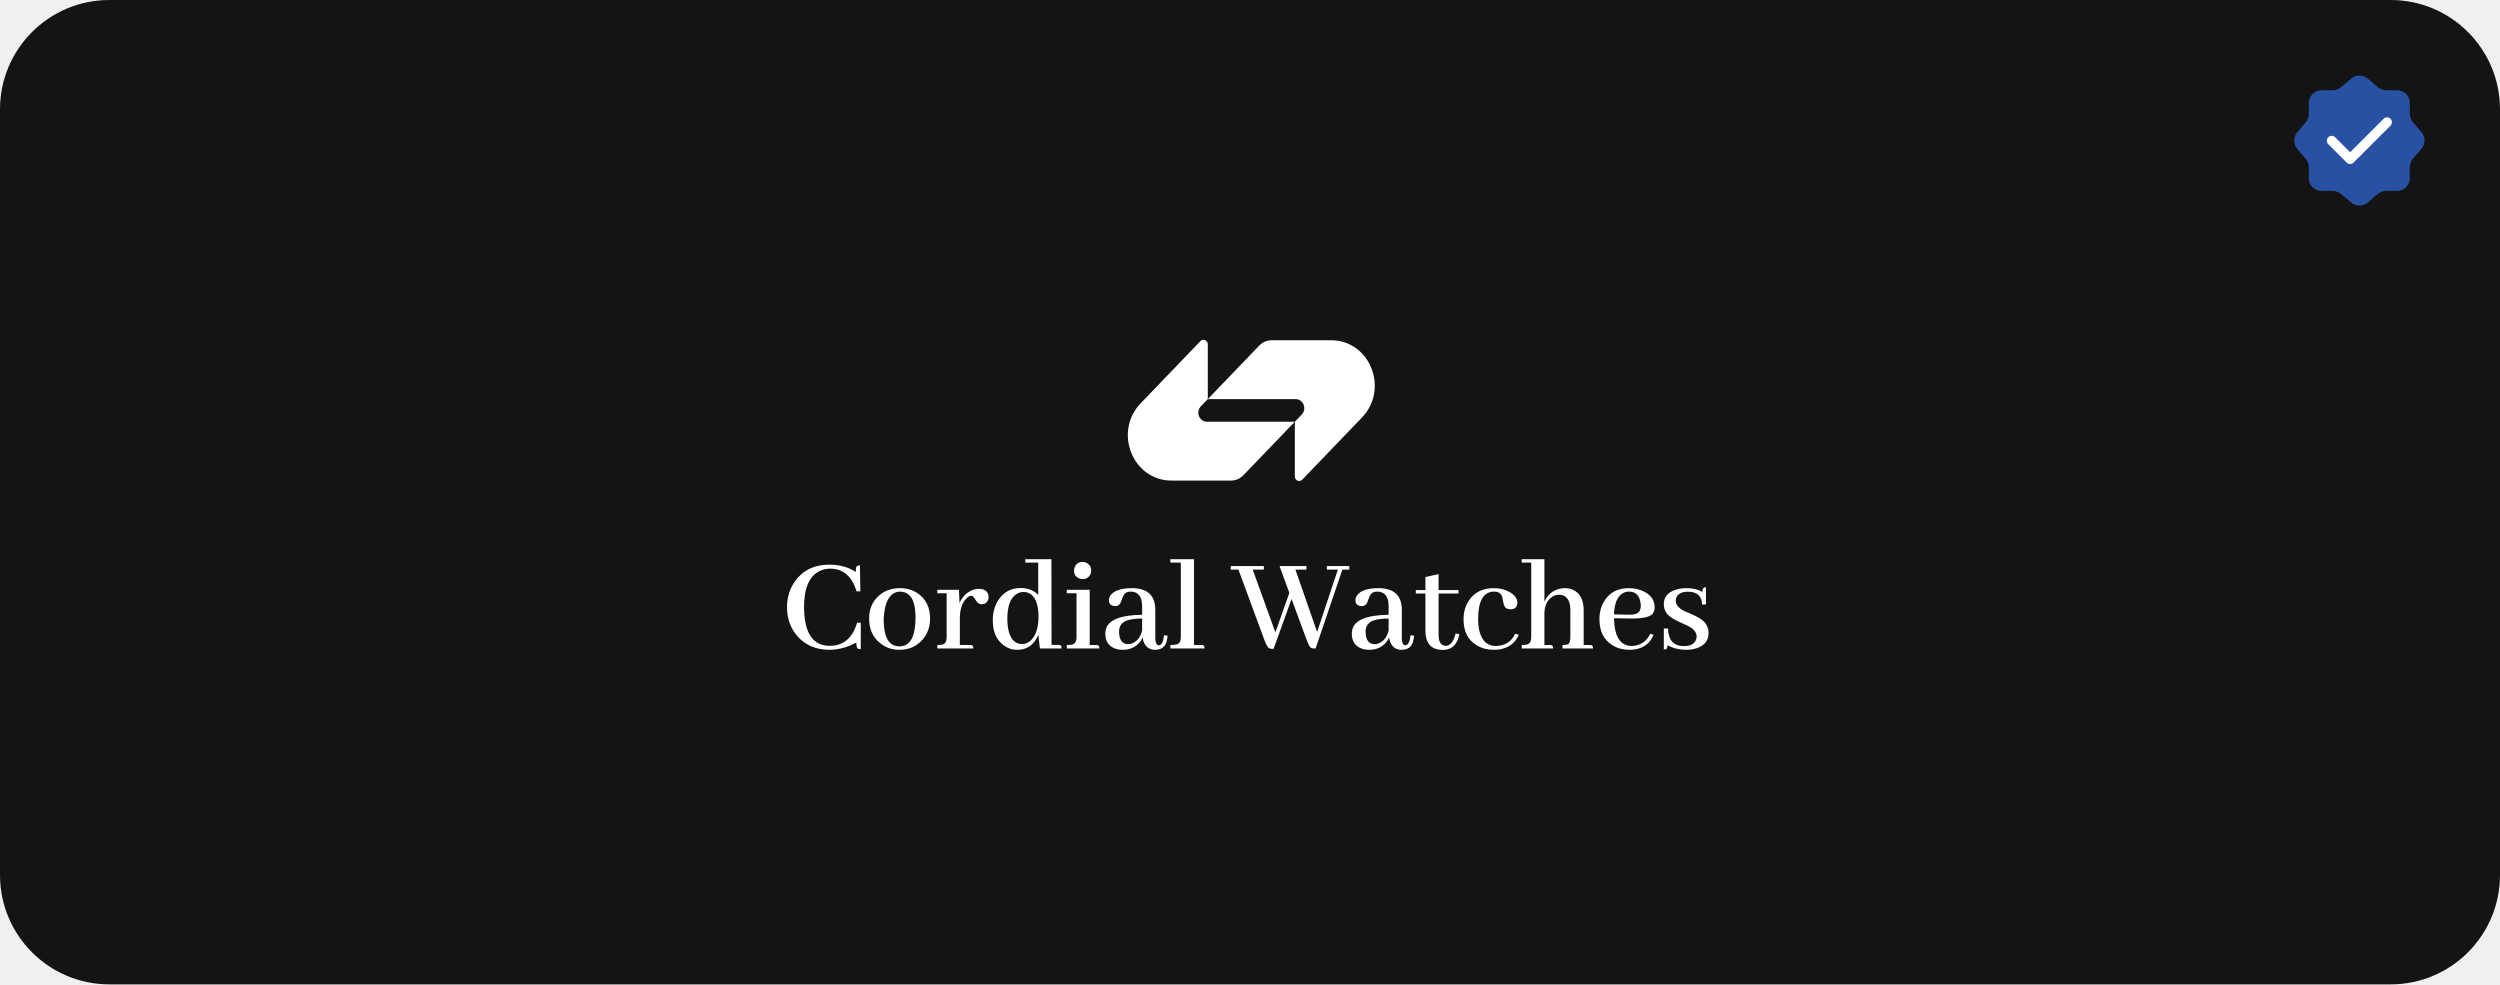
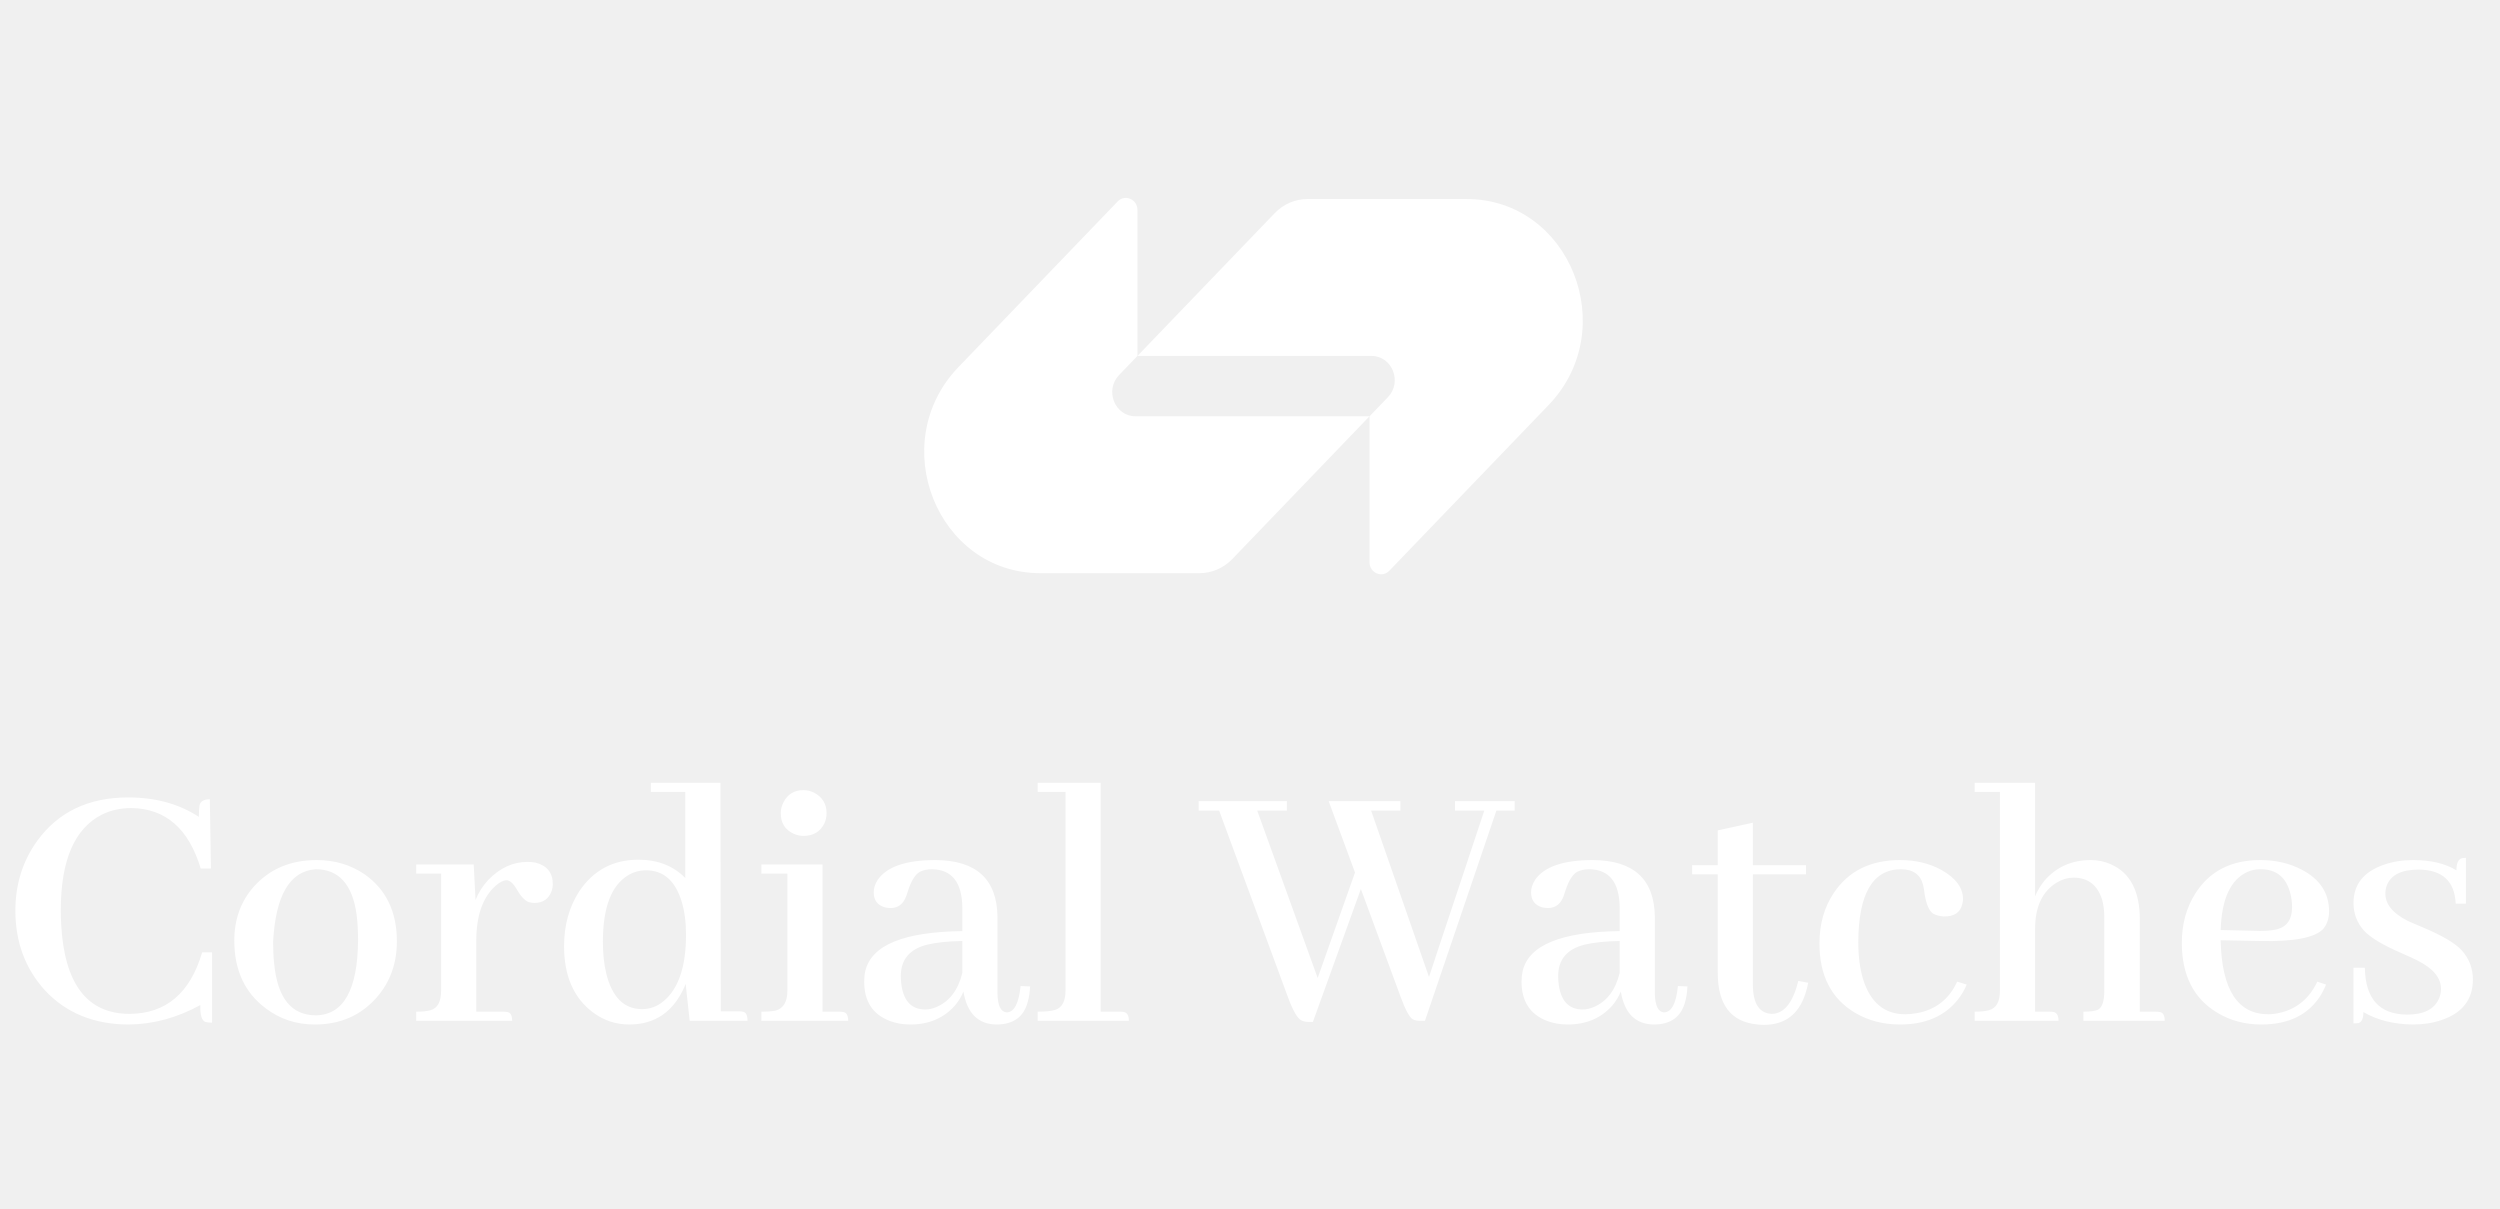
- <svg xmlns="http://www.w3.org/2000/svg" width="320" height="126" viewBox="0 0 320 126" fill="none">
-   <rect width="320" height="126" rx="14" fill="#141414" />
-   <g clip-path="url(#clip0_556_5528)">
-     <path d="M161.186 44.232C161.604 43.797 162.171 43.553 162.762 43.553C165.42 43.553 167.926 43.553 170.393 43.553C175.355 43.553 177.84 49.794 174.331 53.444L166.688 61.395C166.337 61.76 165.737 61.502 165.737 60.986V53.983L166.621 53.064C167.322 52.334 166.825 51.085 165.833 51.085H154.598L161.186 44.232Z" fill="white" />
-     <path d="M159.149 60.835C158.731 61.269 158.164 61.513 157.573 61.513C154.915 61.513 152.409 61.513 149.942 61.513C144.98 61.513 142.495 55.272 146.004 51.622L153.647 43.671C153.998 43.306 154.598 43.564 154.598 44.081L154.598 51.084L153.714 52.002C153.013 52.733 153.51 53.981 154.502 53.981L165.737 53.981L159.149 60.835Z" fill="white" />
+ <svg xmlns="http://www.w3.org/2000/svg" width="120" height="58" viewBox="0 0 120 58" fill="none">
+   <g clip-path="url(#clip0_556_5529)">
+     <path d="M61.186 10.232C61.604 9.797 62.171 9.553 62.762 9.553C65.421 9.553 67.926 9.553 70.393 9.553C75.355 9.553 77.84 15.794 74.331 19.444L66.688 27.395C66.337 27.76 65.737 27.502 65.737 26.985V19.983L66.621 19.064C67.322 18.334 66.825 17.085 65.833 17.085H54.598L61.186 10.232Z" fill="white" />
+     <path d="M59.149 26.835C58.731 27.269 58.164 27.513 57.573 27.513C54.915 27.513 52.409 27.513 49.942 27.513C44.98 27.513 42.495 21.272 46.004 17.622L53.647 9.671C53.998 9.306 54.598 9.564 54.598 10.081L54.598 17.084L53.715 18.002C53.013 18.733 53.51 19.981 54.502 19.981L65.737 19.981L59.149 26.835Z" fill="white" />
  </g>
-   <path d="M109.615 82.244C108.502 82.853 107.359 83.164 106.188 83.176C104.523 83.176 103.182 82.631 102.162 81.541C101.213 80.498 100.738 79.221 100.738 77.709C100.738 76.443 101.09 75.324 101.793 74.352C102.801 72.969 104.254 72.277 106.152 72.277C107.465 72.277 108.596 72.588 109.545 73.209C109.545 72.963 109.557 72.775 109.58 72.647C109.627 72.459 109.791 72.365 110.072 72.365L110.125 75.688H109.633C109.059 73.777 107.951 72.811 106.311 72.787C105.783 72.787 105.309 72.893 104.887 73.103C103.574 73.772 102.918 75.301 102.918 77.691C102.918 77.914 102.924 78.137 102.936 78.359C103.088 81.231 104.184 82.666 106.223 82.666C107.969 82.654 109.129 81.67 109.703 79.713H110.178V83.088C110.049 83.088 109.943 83.076 109.861 83.053C109.686 82.994 109.604 82.725 109.615 82.244ZM113.109 79.221C113.109 79.607 113.127 79.959 113.162 80.275C113.326 81.916 113.994 82.736 115.166 82.736C116.49 82.713 117.164 81.518 117.187 79.15C117.187 78.693 117.164 78.277 117.117 77.902C116.918 76.449 116.261 75.723 115.148 75.723C113.906 75.816 113.226 76.982 113.109 79.221ZM115.201 75.283C116.068 75.283 116.836 75.512 117.504 75.969C118.535 76.695 119.05 77.768 119.05 79.186C119.05 80.24 118.728 81.137 118.084 81.875C117.322 82.742 116.332 83.176 115.113 83.176C114.222 83.176 113.437 82.918 112.757 82.402C111.75 81.652 111.246 80.568 111.246 79.15C111.246 78.131 111.556 77.269 112.177 76.566C112.939 75.711 113.947 75.283 115.201 75.283ZM124.144 82.561C124.226 82.561 124.296 82.566 124.355 82.578C124.507 82.602 124.583 82.742 124.583 83H119.978V82.561C120.283 82.561 120.511 82.537 120.663 82.49C121.003 82.397 121.173 82.086 121.173 81.559V75.934H119.978V75.494H122.738L122.826 77.199C122.966 76.848 123.165 76.531 123.423 76.25C123.986 75.664 124.619 75.371 125.322 75.371C125.451 75.371 125.579 75.383 125.708 75.406C126.259 75.547 126.535 75.893 126.535 76.443C126.535 76.549 126.517 76.654 126.482 76.76C126.341 77.147 126.066 77.34 125.656 77.34C125.562 77.34 125.474 77.328 125.392 77.305C125.193 77.234 124.994 77.023 124.794 76.672C124.63 76.391 124.466 76.25 124.302 76.25C124.15 76.262 123.98 76.35 123.792 76.514C123.171 77.064 122.861 77.949 122.861 79.168V82.561H124.144ZM133.105 83L132.911 81.225C132.888 81.283 132.864 81.342 132.841 81.4C132.302 82.584 131.423 83.176 130.204 83.176C129.56 83.176 128.98 82.982 128.464 82.596C127.538 81.904 127.075 80.844 127.075 79.414C127.075 78.418 127.315 77.545 127.796 76.795C128.476 75.775 129.425 75.266 130.644 75.266C131.569 75.266 132.319 75.559 132.894 76.144V72.014H131.241V71.574H134.581L134.599 82.543H135.46C135.53 82.543 135.595 82.549 135.653 82.561C135.806 82.584 135.882 82.731 135.882 83H133.105ZM128.939 79.203C128.939 79.766 128.991 80.269 129.097 80.715C129.378 81.863 129.952 82.438 130.819 82.438C131.206 82.438 131.552 82.309 131.856 82.051C132.571 81.453 132.929 80.393 132.929 78.869C132.929 78.26 132.858 77.727 132.718 77.269C132.413 76.273 131.845 75.775 131.013 75.775C130.696 75.775 130.403 75.857 130.134 76.022C129.337 76.514 128.939 77.574 128.939 79.203ZM140.272 82.561C140.354 82.561 140.425 82.566 140.483 82.578C140.635 82.602 140.712 82.742 140.712 83H136.546V82.561C136.839 82.561 137.067 82.543 137.231 82.508C137.606 82.402 137.794 82.086 137.794 81.559V75.934H136.546V75.494H139.481V82.561H140.272ZM139.675 73.033C139.675 73.209 139.639 73.373 139.569 73.525C139.37 73.924 139.036 74.123 138.567 74.123C138.403 74.123 138.245 74.088 138.092 74.018C137.682 73.83 137.477 73.502 137.477 73.033C137.477 72.857 137.518 72.688 137.6 72.523C137.8 72.125 138.122 71.926 138.567 71.926C138.743 71.926 138.913 71.967 139.077 72.049C139.475 72.26 139.675 72.588 139.675 73.033ZM147.827 83.176C146.948 83.164 146.42 82.637 146.245 81.594C146.151 81.828 146.016 82.051 145.84 82.262C145.301 82.871 144.586 83.176 143.696 83.176C143.332 83.176 142.998 83.117 142.694 83C141.885 82.684 141.481 82.057 141.481 81.119C141.481 80.943 141.498 80.773 141.534 80.609C141.827 79.367 143.379 78.728 146.192 78.693V77.568C146.18 76.361 145.7 75.746 144.75 75.723C144.516 75.723 144.317 75.764 144.153 75.846C143.93 75.975 143.743 76.273 143.59 76.742C143.555 76.859 143.526 76.947 143.502 77.006C143.362 77.393 143.11 77.586 142.746 77.586C142.653 77.586 142.559 77.574 142.465 77.551C142.114 77.445 141.938 77.205 141.938 76.83C141.938 76.631 142.002 76.432 142.131 76.232C142.565 75.6 143.491 75.283 144.909 75.283C146.866 75.295 147.856 76.203 147.879 78.008V81.699C147.891 82.273 148.037 82.572 148.319 82.596C148.682 82.584 148.905 82.162 148.987 81.33L149.444 81.348C149.432 81.617 149.397 81.857 149.338 82.068C149.151 82.807 148.647 83.176 147.827 83.176ZM144.416 82.455C144.592 82.455 144.774 82.414 144.961 82.332C145.582 82.062 145.993 81.518 146.192 80.697V79.168C145.5 79.18 144.938 79.238 144.504 79.344C143.661 79.555 143.239 80.059 143.239 80.856C143.239 81.019 143.25 81.172 143.274 81.312C143.391 82.074 143.772 82.455 144.416 82.455ZM153.764 82.561C153.834 82.561 153.899 82.566 153.957 82.578C154.109 82.613 154.186 82.754 154.186 83H149.809V82.561C150.184 82.561 150.465 82.531 150.652 82.473C150.981 82.367 151.145 82.057 151.145 81.541V72.014H149.809V71.574H152.832V82.561H153.764ZM168.398 83H168.169C168.029 83 167.912 82.977 167.818 82.93C167.654 82.836 167.455 82.467 167.22 81.822L165.322 76.672L163.019 83.053H162.808C162.679 83.053 162.568 83.029 162.474 82.982C162.275 82.889 162.052 82.502 161.806 81.822L158.519 72.91H157.535V72.453H161.771V72.91H160.347L163.248 80.943L165.04 75.881L163.775 72.453H167.22V72.91H165.814L168.591 80.891L171.246 72.91H169.839V72.453H172.705V72.91H171.826L168.398 83ZM179.38 83.176C178.501 83.164 177.974 82.637 177.798 81.594C177.704 81.828 177.569 82.051 177.394 82.262C176.855 82.871 176.14 83.176 175.249 83.176C174.886 83.176 174.552 83.117 174.247 83C173.439 82.684 173.034 82.057 173.034 81.119C173.034 80.943 173.052 80.773 173.087 80.609C173.38 79.367 174.933 78.728 177.745 78.693V77.568C177.734 76.361 177.253 75.746 176.304 75.723C176.069 75.723 175.87 75.764 175.706 75.846C175.484 75.975 175.296 76.273 175.144 76.742C175.109 76.859 175.079 76.947 175.056 77.006C174.915 77.393 174.663 77.586 174.3 77.586C174.206 77.586 174.112 77.574 174.019 77.551C173.667 77.445 173.491 77.205 173.491 76.83C173.491 76.631 173.556 76.432 173.685 76.232C174.118 75.6 175.044 75.283 176.462 75.283C178.419 75.295 179.409 76.203 179.433 78.008V81.699C179.444 82.273 179.591 82.572 179.872 82.596C180.235 82.584 180.458 82.162 180.54 81.33L180.997 81.348C180.985 81.617 180.95 81.857 180.892 82.068C180.704 82.807 180.2 83.176 179.38 83.176ZM175.97 82.455C176.146 82.455 176.327 82.414 176.515 82.332C177.136 82.062 177.546 81.518 177.745 80.697V79.168C177.054 79.18 176.491 79.238 176.058 79.344C175.214 79.555 174.792 80.059 174.792 80.856C174.792 81.019 174.804 81.172 174.827 81.312C174.944 82.074 175.325 82.455 175.97 82.455ZM181.221 75.969V75.529H182.452V73.859L184.139 73.49V75.529H186.688V75.969H184.139V81.312C184.151 82.191 184.456 82.643 185.054 82.666C185.639 82.654 186.061 82.127 186.319 81.084L186.794 81.172C186.759 81.359 186.712 81.541 186.653 81.717C186.325 82.701 185.663 83.193 184.667 83.193C184.573 83.193 184.473 83.188 184.368 83.176C183.091 83.059 182.452 82.232 182.452 80.697V75.969H181.221ZM187.334 79.291C187.334 78.353 187.563 77.545 188.02 76.865C188.723 75.811 189.784 75.283 191.202 75.283C191.952 75.283 192.614 75.441 193.188 75.758C193.879 76.144 194.225 76.613 194.225 77.164C194.225 77.234 194.213 77.311 194.19 77.393C194.096 77.803 193.797 78.002 193.293 77.99C193.094 77.978 192.924 77.932 192.784 77.85C192.596 77.721 192.461 77.404 192.379 76.9C192.356 76.701 192.332 76.561 192.309 76.478C192.18 75.975 191.823 75.723 191.237 75.723C189.889 75.734 189.209 76.9 189.198 79.221C189.198 79.9 189.274 80.492 189.426 80.996C189.778 82.121 190.452 82.684 191.448 82.684C191.635 82.684 191.823 82.666 192.01 82.631C192.913 82.467 193.557 81.963 193.944 81.119L194.401 81.26C194.295 81.518 194.155 81.758 193.979 81.981C193.346 82.777 192.42 83.176 191.202 83.176C190.393 83.176 189.672 82.988 189.04 82.613C187.903 81.934 187.334 80.826 187.334 79.291ZM198.387 82.561C198.457 82.561 198.522 82.566 198.58 82.578C198.733 82.613 198.809 82.754 198.809 83H194.783V82.561C195.076 82.561 195.305 82.537 195.469 82.49C195.82 82.397 195.996 82.086 195.996 81.559V72.014H194.783V71.574H197.684V77.023C197.789 76.766 197.936 76.519 198.123 76.285C198.697 75.617 199.442 75.283 200.356 75.283C200.707 75.283 201.035 75.353 201.34 75.494C202.254 75.904 202.711 76.783 202.711 78.131V82.561H203.467C203.549 82.561 203.619 82.566 203.678 82.578C203.83 82.602 203.906 82.742 203.906 83H200.004V82.561C200.32 82.561 200.549 82.531 200.69 82.473C200.901 82.367 201.006 82.062 201.006 81.559V78.008C201.006 77.715 200.971 77.439 200.901 77.182C200.678 76.478 200.221 76.127 199.529 76.127C199.26 76.127 198.996 76.203 198.738 76.356C198.035 76.777 197.684 77.522 197.684 78.588V82.561H198.387ZM208.508 75.723C208.285 75.723 208.08 75.764 207.892 75.846C207.072 76.209 206.639 77.141 206.592 78.641L208.156 78.676C208.648 78.699 209.029 78.676 209.299 78.606C209.779 78.477 210.019 78.125 210.019 77.551C210.019 77.316 209.99 77.088 209.931 76.865C209.732 76.103 209.258 75.723 208.508 75.723ZM211.654 81.26C211.584 81.424 211.502 81.588 211.408 81.752C210.822 82.701 209.867 83.176 208.543 83.176C207.758 83.176 207.055 82.988 206.433 82.613C205.297 81.934 204.728 80.814 204.728 79.256C204.728 78.353 204.945 77.562 205.379 76.883C206.058 75.816 207.096 75.283 208.49 75.283C209.228 75.283 209.89 75.436 210.476 75.74C211.355 76.197 211.795 76.865 211.795 77.744C211.795 78.084 211.701 78.365 211.514 78.588C211.115 79.01 210.113 79.203 208.508 79.168L206.592 79.133C206.592 79.144 206.592 79.156 206.592 79.168C206.65 81.512 207.412 82.684 208.877 82.684C209.064 82.684 209.252 82.66 209.439 82.613C210.248 82.426 210.846 81.928 211.232 81.119L211.654 81.26ZM215.535 82.701C216.332 82.701 216.841 82.449 217.064 81.945C217.134 81.793 217.169 81.635 217.169 81.471C217.169 80.943 216.8 80.492 216.062 80.117C215.91 80.035 215.658 79.918 215.306 79.766C214.38 79.367 213.765 78.998 213.46 78.658C213.132 78.283 212.968 77.844 212.968 77.34C212.968 76.461 213.449 75.852 214.41 75.512C214.843 75.359 215.318 75.283 215.834 75.283C216.677 75.283 217.369 75.447 217.908 75.775C217.908 75.436 217.996 75.242 218.171 75.195C218.23 75.184 218.294 75.178 218.365 75.178V77.375H217.873C217.826 76.297 217.234 75.752 216.097 75.74C215.277 75.74 214.767 75.992 214.568 76.496C214.521 76.625 214.498 76.76 214.498 76.9C214.498 77.404 214.855 77.838 215.57 78.201C215.722 78.272 215.968 78.377 216.308 78.518C217.246 78.916 217.867 79.285 218.171 79.625C218.523 80.023 218.699 80.486 218.699 81.014C218.699 81.975 218.195 82.625 217.187 82.965C216.777 83.106 216.32 83.176 215.816 83.176C214.89 83.164 214.099 82.965 213.443 82.578C213.443 82.883 213.367 83.059 213.214 83.106C213.144 83.117 213.062 83.123 212.968 83.123V80.451H213.513C213.537 81.939 214.21 82.689 215.535 82.701Z" fill="white" />
-   <rect width="11.25" height="11.25" transform="translate(296.375 12.375)" fill="white" />
-   <path fill-rule="evenodd" clip-rule="evenodd" d="M309.966 16.948L308.841 15.632C308.632 15.382 308.457 14.915 308.457 14.582V13.165C308.457 12.282 307.732 11.557 306.849 11.557H305.432C305.099 11.557 304.624 11.382 304.374 11.173L303.057 10.048C302.482 9.557 301.541 9.557 300.966 10.048L299.632 11.173C299.382 11.382 298.916 11.557 298.582 11.557H297.141C296.257 11.557 295.532 12.282 295.532 13.165V14.582C295.532 14.907 295.366 15.373 295.157 15.623L294.032 16.948C293.549 17.532 293.549 18.465 294.032 19.032L295.157 20.357C295.366 20.598 295.532 21.073 295.532 21.398V22.823C295.532 23.707 296.257 24.432 297.141 24.432H298.591C298.916 24.432 299.391 24.607 299.641 24.815L300.957 25.94C301.532 26.432 302.474 26.432 303.049 25.94L304.366 24.815C304.616 24.607 305.082 24.432 305.416 24.432H306.832C307.716 24.432 308.441 23.707 308.441 22.823V21.407C308.441 21.073 308.616 20.607 308.824 20.357L309.949 19.04C310.457 18.473 310.457 17.532 309.966 16.948ZM301.258 20.808L305.983 16.083C306.225 15.833 306.225 15.442 305.983 15.2C305.741 14.958 305.341 14.958 305.1 15.2L300.816 19.483L298.9 17.567C298.658 17.325 298.258 17.325 298.016 17.567C297.9 17.684 297.835 17.843 297.835 18.008C297.835 18.174 297.9 18.332 298.016 18.45L300.375 20.808C300.492 20.925 300.651 20.991 300.816 20.991C300.982 20.991 301.141 20.925 301.258 20.808Z" fill="#2951A3" />
+   <path d="M9.615 48.244C8.502 48.853 7.359 49.164 6.188 49.176C4.523 49.176 3.182 48.631 2.162 47.541C1.213 46.498 0.738 45.221 0.738 43.709C0.738 42.443 1.09 41.324 1.793 40.352C2.801 38.969 4.254 38.277 6.152 38.277C7.465 38.277 8.596 38.588 9.545 39.209C9.545 38.963 9.557 38.775 9.58 38.647C9.627 38.459 9.791 38.365 10.072 38.365L10.125 41.688H9.633C9.059 39.777 7.951 38.81 6.311 38.787C5.783 38.787 5.309 38.893 4.887 39.103C3.574 39.772 2.918 41.301 2.918 43.691C2.918 43.914 2.924 44.137 2.936 44.359C3.088 47.23 4.184 48.666 6.223 48.666C7.969 48.654 9.129 47.67 9.703 45.713H10.178V49.088C10.049 49.088 9.943 49.076 9.861 49.053C9.686 48.994 9.604 48.725 9.615 48.244ZM13.109 45.221C13.109 45.607 13.127 45.959 13.162 46.275C13.326 47.916 13.994 48.736 15.166 48.736C16.49 48.713 17.164 47.518 17.187 45.15C17.187 44.693 17.164 44.277 17.117 43.902C16.918 42.449 16.261 41.723 15.148 41.723C13.906 41.816 13.226 42.982 13.109 45.221ZM15.201 41.283C16.068 41.283 16.836 41.512 17.504 41.969C18.535 42.695 19.05 43.768 19.05 45.185C19.05 46.24 18.728 47.137 18.084 47.875C17.322 48.742 16.332 49.176 15.113 49.176C14.222 49.176 13.437 48.918 12.758 48.402C11.75 47.652 11.246 46.568 11.246 45.15C11.246 44.131 11.556 43.27 12.177 42.566C12.939 41.711 13.947 41.283 15.201 41.283ZM24.144 48.56C24.226 48.56 24.296 48.566 24.355 48.578C24.507 48.602 24.583 48.742 24.583 49H19.978V48.56C20.283 48.56 20.511 48.537 20.663 48.49C21.003 48.397 21.173 48.086 21.173 47.559V41.934H19.978V41.494H22.738L22.826 43.199C22.966 42.848 23.165 42.531 23.423 42.25C23.986 41.664 24.619 41.371 25.322 41.371C25.451 41.371 25.579 41.383 25.708 41.406C26.259 41.547 26.535 41.893 26.535 42.443C26.535 42.549 26.517 42.654 26.482 42.76C26.341 43.147 26.066 43.34 25.656 43.34C25.562 43.34 25.474 43.328 25.392 43.305C25.193 43.234 24.994 43.023 24.794 42.672C24.63 42.391 24.466 42.25 24.302 42.25C24.15 42.262 23.98 42.35 23.792 42.514C23.171 43.065 22.861 43.949 22.861 45.168V48.56H24.144ZM33.105 49L32.911 47.225C32.888 47.283 32.864 47.342 32.841 47.4C32.302 48.584 31.423 49.176 30.204 49.176C29.56 49.176 28.98 48.982 28.464 48.596C27.538 47.904 27.075 46.844 27.075 45.414C27.075 44.418 27.316 43.545 27.796 42.795C28.476 41.775 29.425 41.266 30.644 41.266C31.569 41.266 32.319 41.559 32.894 42.145V38.014H31.241V37.574H34.581L34.599 48.543H35.46C35.53 48.543 35.595 48.549 35.653 48.56C35.806 48.584 35.882 48.73 35.882 49H33.105ZM28.939 45.203C28.939 45.766 28.991 46.27 29.097 46.715C29.378 47.863 29.952 48.438 30.819 48.438C31.206 48.438 31.552 48.309 31.857 48.051C32.571 47.453 32.929 46.393 32.929 44.869C32.929 44.26 32.858 43.727 32.718 43.27C32.413 42.273 31.845 41.775 31.013 41.775C30.696 41.775 30.403 41.857 30.134 42.022C29.337 42.514 28.939 43.574 28.939 45.203ZM40.272 48.56C40.354 48.56 40.425 48.566 40.483 48.578C40.636 48.602 40.712 48.742 40.712 49H36.546V48.56C36.839 48.56 37.067 48.543 37.231 48.508C37.606 48.402 37.794 48.086 37.794 47.559V41.934H36.546V41.494H39.481V48.56H40.272ZM39.675 39.033C39.675 39.209 39.639 39.373 39.569 39.525C39.37 39.924 39.036 40.123 38.567 40.123C38.403 40.123 38.245 40.088 38.093 40.018C37.682 39.83 37.477 39.502 37.477 39.033C37.477 38.857 37.518 38.688 37.6 38.523C37.8 38.125 38.122 37.926 38.567 37.926C38.743 37.926 38.913 37.967 39.077 38.049C39.475 38.26 39.675 38.588 39.675 39.033ZM47.827 49.176C46.948 49.164 46.42 48.637 46.245 47.594C46.151 47.828 46.016 48.051 45.84 48.262C45.301 48.871 44.586 49.176 43.696 49.176C43.332 49.176 42.998 49.117 42.694 49C41.885 48.684 41.481 48.057 41.481 47.119C41.481 46.943 41.498 46.773 41.534 46.609C41.827 45.367 43.379 44.728 46.192 44.693V43.568C46.18 42.361 45.7 41.746 44.75 41.723C44.516 41.723 44.317 41.764 44.153 41.846C43.93 41.975 43.743 42.273 43.59 42.742C43.555 42.859 43.526 42.947 43.502 43.006C43.362 43.393 43.11 43.586 42.746 43.586C42.653 43.586 42.559 43.574 42.465 43.551C42.114 43.445 41.938 43.205 41.938 42.83C41.938 42.631 42.002 42.432 42.131 42.232C42.565 41.6 43.491 41.283 44.909 41.283C46.866 41.295 47.856 42.203 47.879 44.008V47.699C47.891 48.273 48.038 48.572 48.319 48.596C48.682 48.584 48.905 48.162 48.987 47.33L49.444 47.348C49.432 47.617 49.397 47.857 49.338 48.068C49.151 48.807 48.647 49.176 47.827 49.176ZM44.416 48.455C44.592 48.455 44.774 48.414 44.961 48.332C45.582 48.062 45.993 47.518 46.192 46.697V45.168C45.5 45.18 44.938 45.238 44.504 45.344C43.66 45.555 43.239 46.059 43.239 46.855C43.239 47.02 43.25 47.172 43.274 47.312C43.391 48.074 43.772 48.455 44.416 48.455ZM53.764 48.56C53.834 48.56 53.898 48.566 53.957 48.578C54.109 48.613 54.186 48.754 54.186 49H49.809V48.56C50.184 48.56 50.465 48.531 50.652 48.473C50.98 48.367 51.145 48.057 51.145 47.541V38.014H49.809V37.574H52.832V48.56H53.764ZM68.398 49H68.169C68.029 49 67.912 48.977 67.818 48.93C67.654 48.836 67.454 48.467 67.22 47.822L65.322 42.672L63.019 49.053H62.808C62.679 49.053 62.568 49.029 62.474 48.982C62.275 48.889 62.052 48.502 61.806 47.822L58.519 38.91H57.535V38.453H61.771V38.91H60.347L63.248 46.943L65.04 41.881L63.775 38.453H67.22V38.91H65.814L68.591 46.891L71.246 38.91H69.839V38.453H72.704V38.91H71.826L68.398 49ZM79.38 49.176C78.501 49.164 77.974 48.637 77.798 47.594C77.704 47.828 77.57 48.051 77.394 48.262C76.855 48.871 76.14 49.176 75.249 49.176C74.886 49.176 74.552 49.117 74.247 49C73.439 48.684 73.034 48.057 73.034 47.119C73.034 46.943 73.052 46.773 73.087 46.609C73.38 45.367 74.933 44.728 77.745 44.693V43.568C77.734 42.361 77.253 41.746 76.304 41.723C76.07 41.723 75.87 41.764 75.706 41.846C75.484 41.975 75.296 42.273 75.144 42.742C75.109 42.859 75.079 42.947 75.056 43.006C74.915 43.393 74.663 43.586 74.3 43.586C74.206 43.586 74.112 43.574 74.019 43.551C73.667 43.445 73.491 43.205 73.491 42.83C73.491 42.631 73.556 42.432 73.685 42.232C74.118 41.6 75.044 41.283 76.462 41.283C78.419 41.295 79.409 42.203 79.433 44.008V47.699C79.445 48.273 79.591 48.572 79.872 48.596C80.236 48.584 80.458 48.162 80.54 47.33L80.997 47.348C80.986 47.617 80.95 47.857 80.892 48.068C80.704 48.807 80.2 49.176 79.38 49.176ZM75.97 48.455C76.146 48.455 76.327 48.414 76.515 48.332C77.136 48.062 77.546 47.518 77.745 46.697V45.168C77.054 45.18 76.491 45.238 76.058 45.344C75.214 45.555 74.792 46.059 74.792 46.855C74.792 47.02 74.804 47.172 74.827 47.312C74.945 48.074 75.325 48.455 75.97 48.455ZM81.222 41.969V41.529H82.452V39.859L84.139 39.49V41.529H86.688V41.969H84.139V47.312C84.151 48.191 84.456 48.643 85.053 48.666C85.639 48.654 86.061 48.127 86.319 47.084L86.794 47.172C86.759 47.359 86.712 47.541 86.653 47.717C86.325 48.701 85.663 49.193 84.667 49.193C84.573 49.193 84.473 49.188 84.368 49.176C83.091 49.059 82.452 48.232 82.452 46.697V41.969H81.222ZM87.334 45.291C87.334 44.353 87.563 43.545 88.02 42.865C88.723 41.81 89.784 41.283 91.202 41.283C91.952 41.283 92.614 41.441 93.188 41.758C93.879 42.145 94.225 42.613 94.225 43.164C94.225 43.234 94.213 43.31 94.19 43.393C94.096 43.803 93.797 44.002 93.293 43.99C93.094 43.978 92.924 43.932 92.784 43.85C92.596 43.721 92.461 43.404 92.379 42.9C92.356 42.701 92.332 42.56 92.309 42.478C92.18 41.975 91.823 41.723 91.237 41.723C89.889 41.734 89.209 42.9 89.198 45.221C89.198 45.9 89.274 46.492 89.426 46.996C89.778 48.121 90.452 48.684 91.448 48.684C91.635 48.684 91.823 48.666 92.01 48.631C92.913 48.467 93.557 47.963 93.944 47.119L94.401 47.26C94.295 47.518 94.155 47.758 93.979 47.98C93.346 48.777 92.42 49.176 91.202 49.176C90.393 49.176 89.672 48.988 89.04 48.613C87.903 47.934 87.334 46.826 87.334 45.291ZM98.387 48.56C98.457 48.56 98.522 48.566 98.58 48.578C98.733 48.613 98.809 48.754 98.809 49H94.783V48.56C95.076 48.56 95.305 48.537 95.469 48.49C95.82 48.397 95.996 48.086 95.996 47.559V38.014H94.783V37.574H97.684V43.023C97.789 42.766 97.936 42.52 98.123 42.285C98.697 41.617 99.442 41.283 100.356 41.283C100.707 41.283 101.035 41.353 101.34 41.494C102.254 41.904 102.711 42.783 102.711 44.131V48.56H103.467C103.549 48.56 103.619 48.566 103.678 48.578C103.83 48.602 103.906 48.742 103.906 49H100.004V48.56C100.32 48.56 100.549 48.531 100.69 48.473C100.901 48.367 101.006 48.062 101.006 47.559V44.008C101.006 43.715 100.971 43.44 100.901 43.182C100.678 42.478 100.221 42.127 99.529 42.127C99.26 42.127 98.996 42.203 98.738 42.355C98.035 42.777 97.684 43.522 97.684 44.588V48.56H98.387ZM108.508 41.723C108.285 41.723 108.08 41.764 107.892 41.846C107.072 42.209 106.639 43.141 106.592 44.641L108.156 44.676C108.648 44.699 109.029 44.676 109.299 44.605C109.779 44.477 110.019 44.125 110.019 43.551C110.019 43.316 109.99 43.088 109.931 42.865C109.732 42.103 109.258 41.723 108.508 41.723ZM111.654 47.26C111.584 47.424 111.502 47.588 111.408 47.752C110.822 48.701 109.867 49.176 108.543 49.176C107.758 49.176 107.055 48.988 106.433 48.613C105.297 47.934 104.728 46.815 104.728 45.256C104.728 44.353 104.945 43.562 105.379 42.883C106.058 41.816 107.096 41.283 108.49 41.283C109.228 41.283 109.89 41.435 110.476 41.74C111.355 42.197 111.795 42.865 111.795 43.744C111.795 44.084 111.701 44.365 111.514 44.588C111.115 45.01 110.113 45.203 108.508 45.168L106.592 45.133C106.592 45.145 106.592 45.156 106.592 45.168C106.65 47.512 107.412 48.684 108.877 48.684C109.064 48.684 109.252 48.66 109.439 48.613C110.248 48.426 110.846 47.928 111.232 47.119L111.654 47.26ZM115.535 48.701C116.332 48.701 116.841 48.449 117.064 47.945C117.134 47.793 117.169 47.635 117.169 47.471C117.169 46.943 116.8 46.492 116.062 46.117C115.91 46.035 115.658 45.918 115.306 45.766C114.38 45.367 113.765 44.998 113.46 44.658C113.132 44.283 112.968 43.844 112.968 43.34C112.968 42.461 113.449 41.852 114.41 41.512C114.843 41.359 115.318 41.283 115.834 41.283C116.677 41.283 117.369 41.447 117.908 41.775C117.908 41.435 117.996 41.242 118.171 41.195C118.23 41.184 118.294 41.178 118.365 41.178V43.375H117.873C117.826 42.297 117.234 41.752 116.097 41.74C115.277 41.74 114.767 41.992 114.568 42.496C114.521 42.625 114.498 42.76 114.498 42.9C114.498 43.404 114.855 43.838 115.57 44.201C115.722 44.272 115.968 44.377 116.308 44.518C117.246 44.916 117.867 45.285 118.171 45.625C118.523 46.023 118.699 46.486 118.699 47.014C118.699 47.975 118.195 48.625 117.187 48.965C116.777 49.105 116.32 49.176 115.816 49.176C114.89 49.164 114.099 48.965 113.443 48.578C113.443 48.883 113.367 49.059 113.214 49.105C113.144 49.117 113.062 49.123 112.968 49.123V46.451H113.513C113.537 47.94 114.21 48.69 115.535 48.701Z" fill="white" />
  <defs>
-     <clipPath id="clip0_556_5528">
-       <rect width="31.613" height="18.064" fill="white" transform="translate(144.361 43.5)" />
+     <clipPath id="clip0_556_5529">
+       <rect width="31.613" height="18.064" fill="white" transform="translate(44.3613 9.5)" />
    </clipPath>
  </defs>
</svg>
